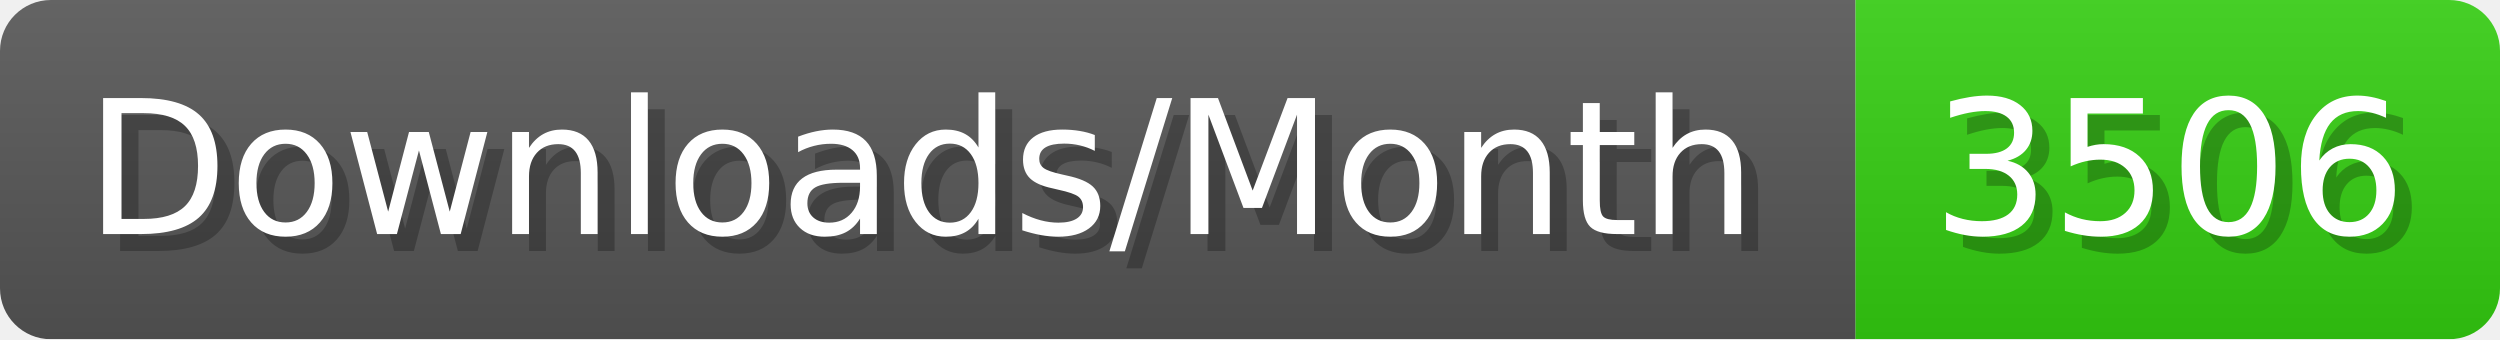
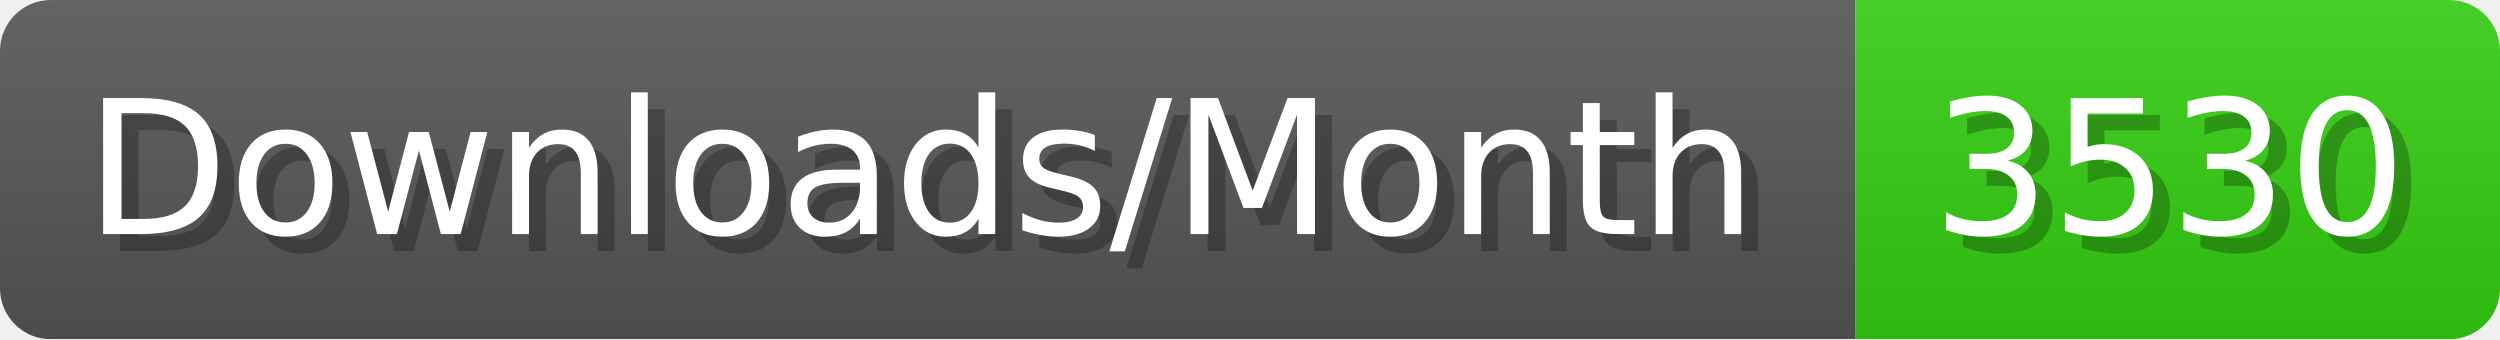
- <svg xmlns="http://www.w3.org/2000/svg" width="147.4" height="20" viewBox="0 0 1474 200" role="img" aria-label="Downloads/Month: 3506">
+ <svg xmlns="http://www.w3.org/2000/svg" width="147.4" height="20" viewBox="0 0 1474 200" role="img" aria-label="Downloads/Month: 3530">
  <linearGradient id="YlXUI" x2="0" y2="100%">
    <stop offset="0" stop-opacity=".1" stop-color="#EEE" />
    <stop offset="1" stop-opacity=".1" />
  </linearGradient>
  <mask id="JHhop">
    <rect width="1474" height="200" rx="30" fill="#FFF" />
  </mask>
  <g mask="url(#JHhop)">
    <rect width="1094" height="200" fill="#555" />
    <rect width="380" height="200" fill="#3C1" x="1094" />
    <rect width="1474" height="200" fill="url(#YlXUI)" />
  </g>
  <g aria-hidden="true" fill="#fff" text-anchor="start" font-family="Verdana,DejaVu Sans,sans-serif" font-size="110">
    <text x="60" y="148" textLength="994" fill="#000" opacity="0.25">Downloads/Month</text>
    <text x="50" y="138" textLength="994">Downloads/Month</text>
-     <text x="1149" y="148" textLength="280" fill="#000" opacity="0.25">3506</text>
-     <text x="1139" y="138" textLength="280">3506</text>
+     <text x="1149" y="148" textLength="280" fill="#000" opacity="0.25">3530</text>
+     <text x="1139" y="138" textLength="280">3530</text>
  </g>
</svg>
